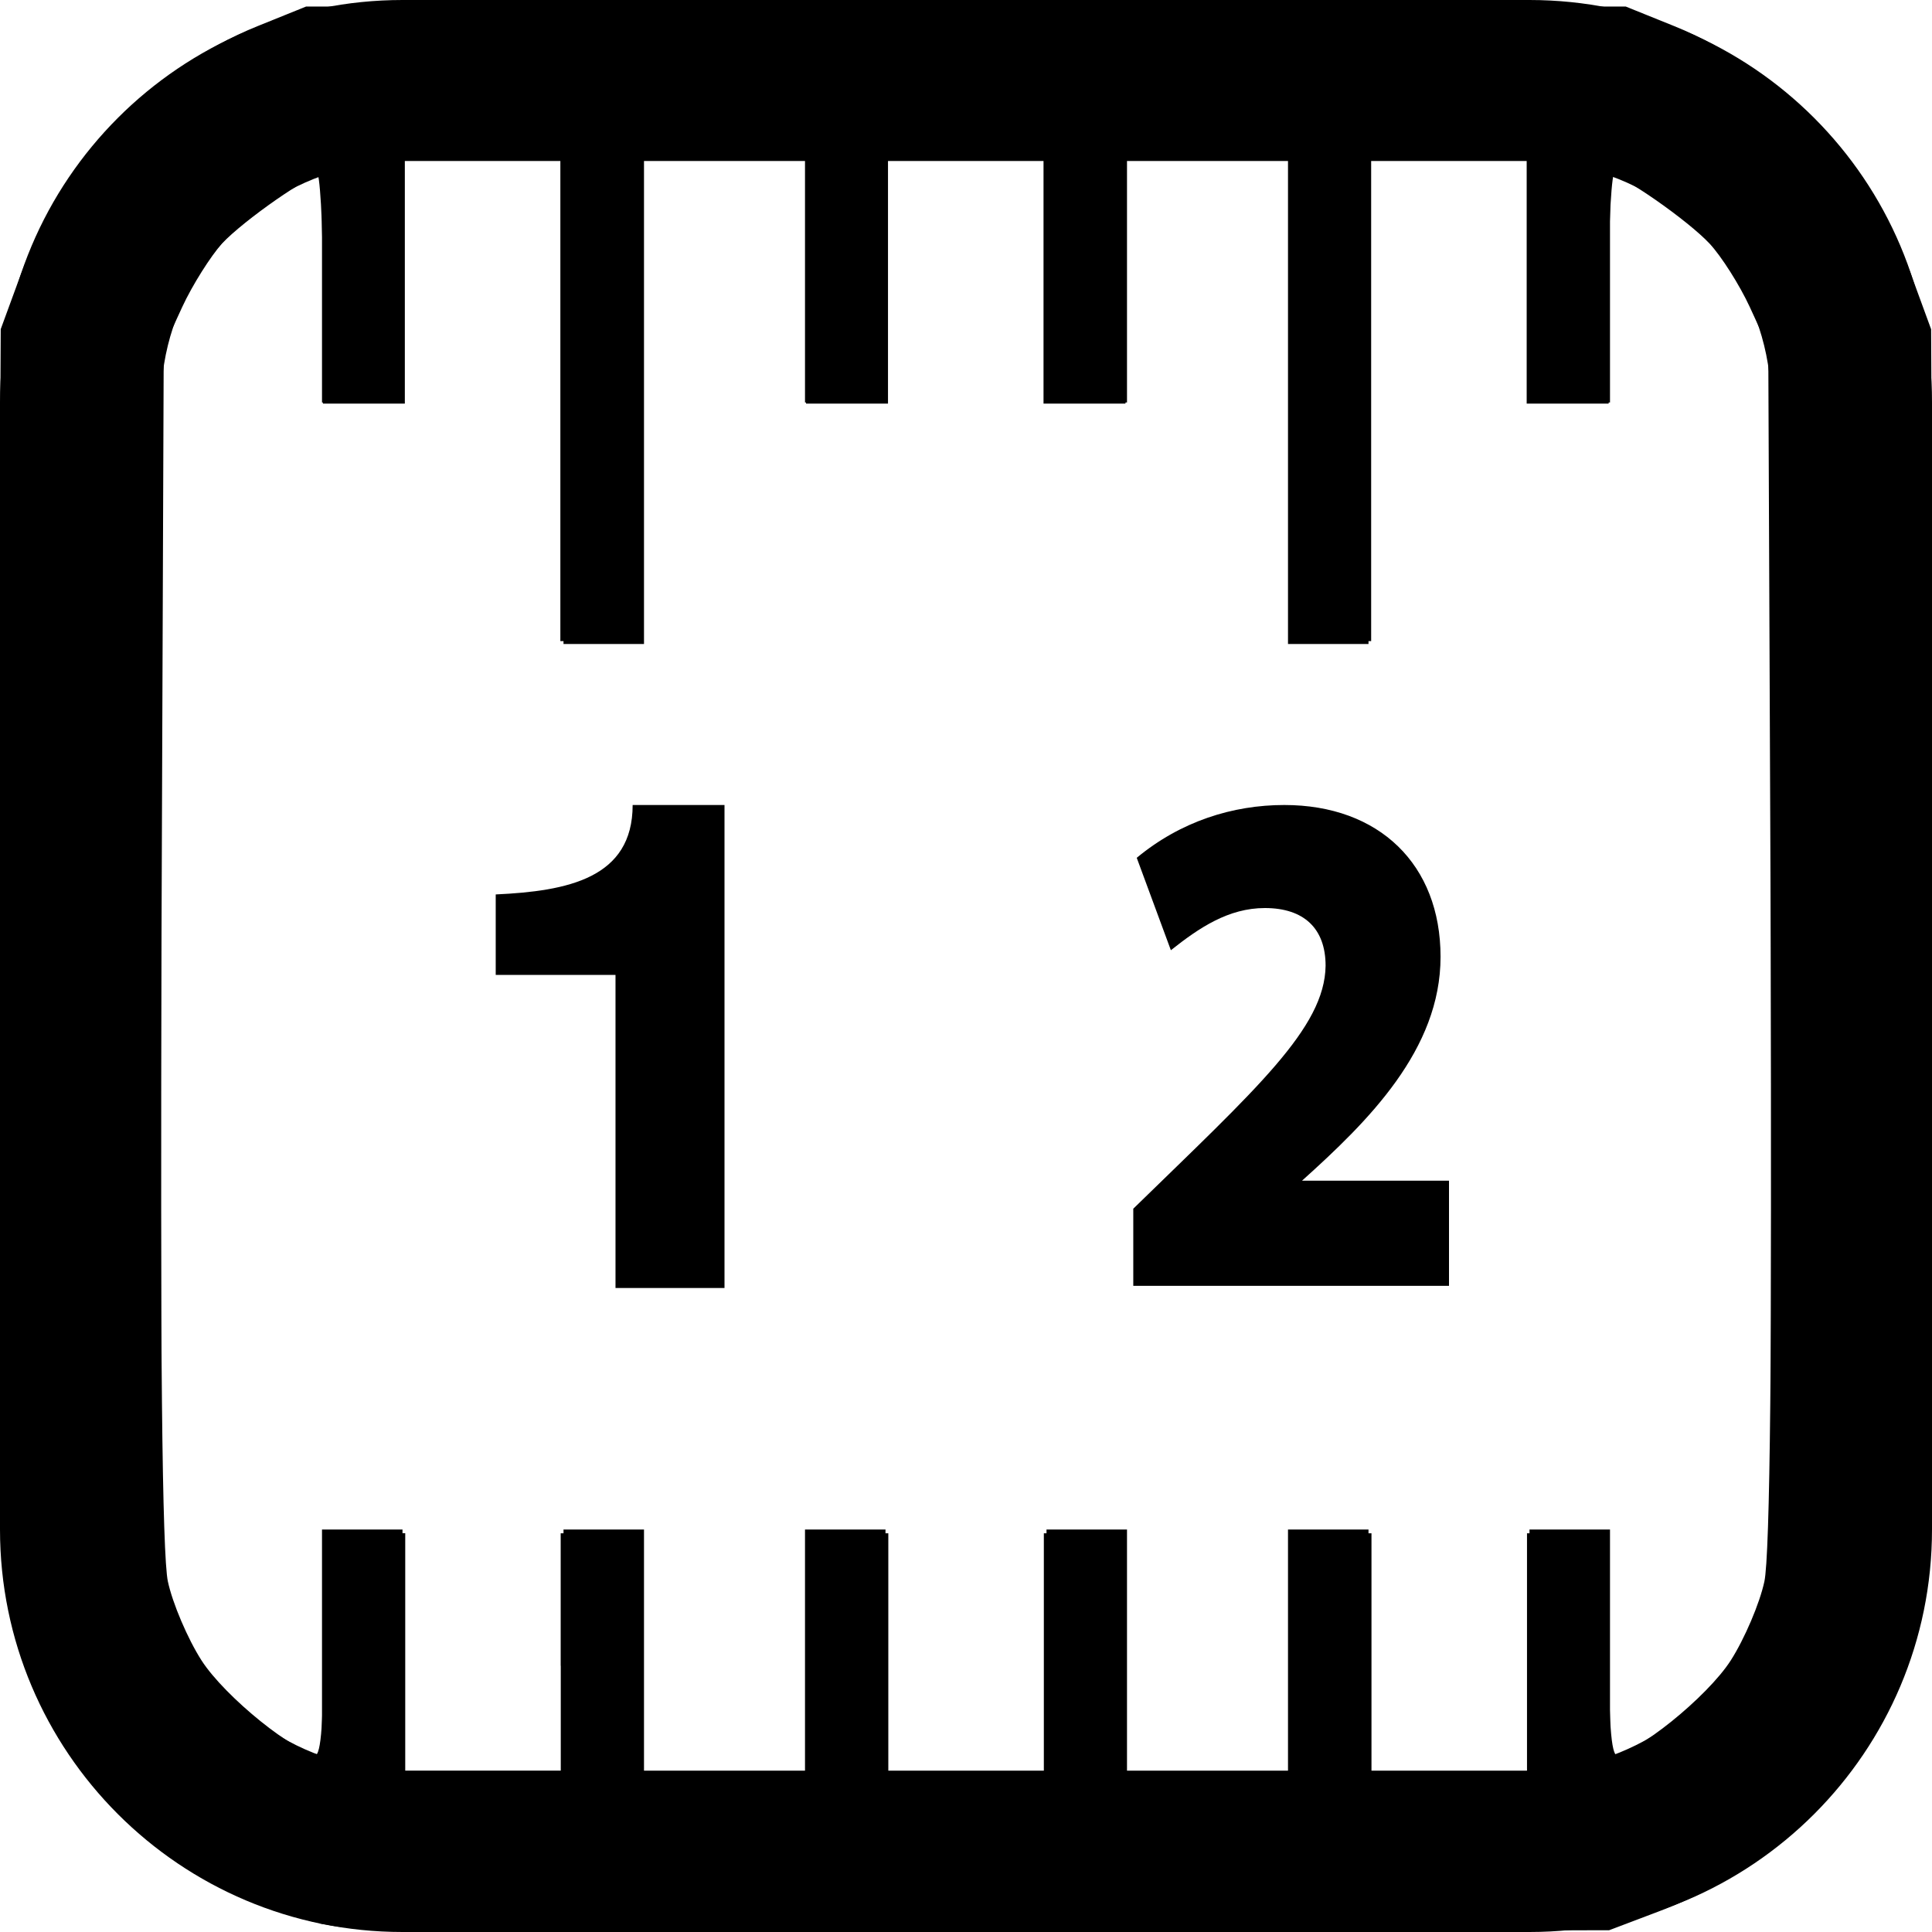
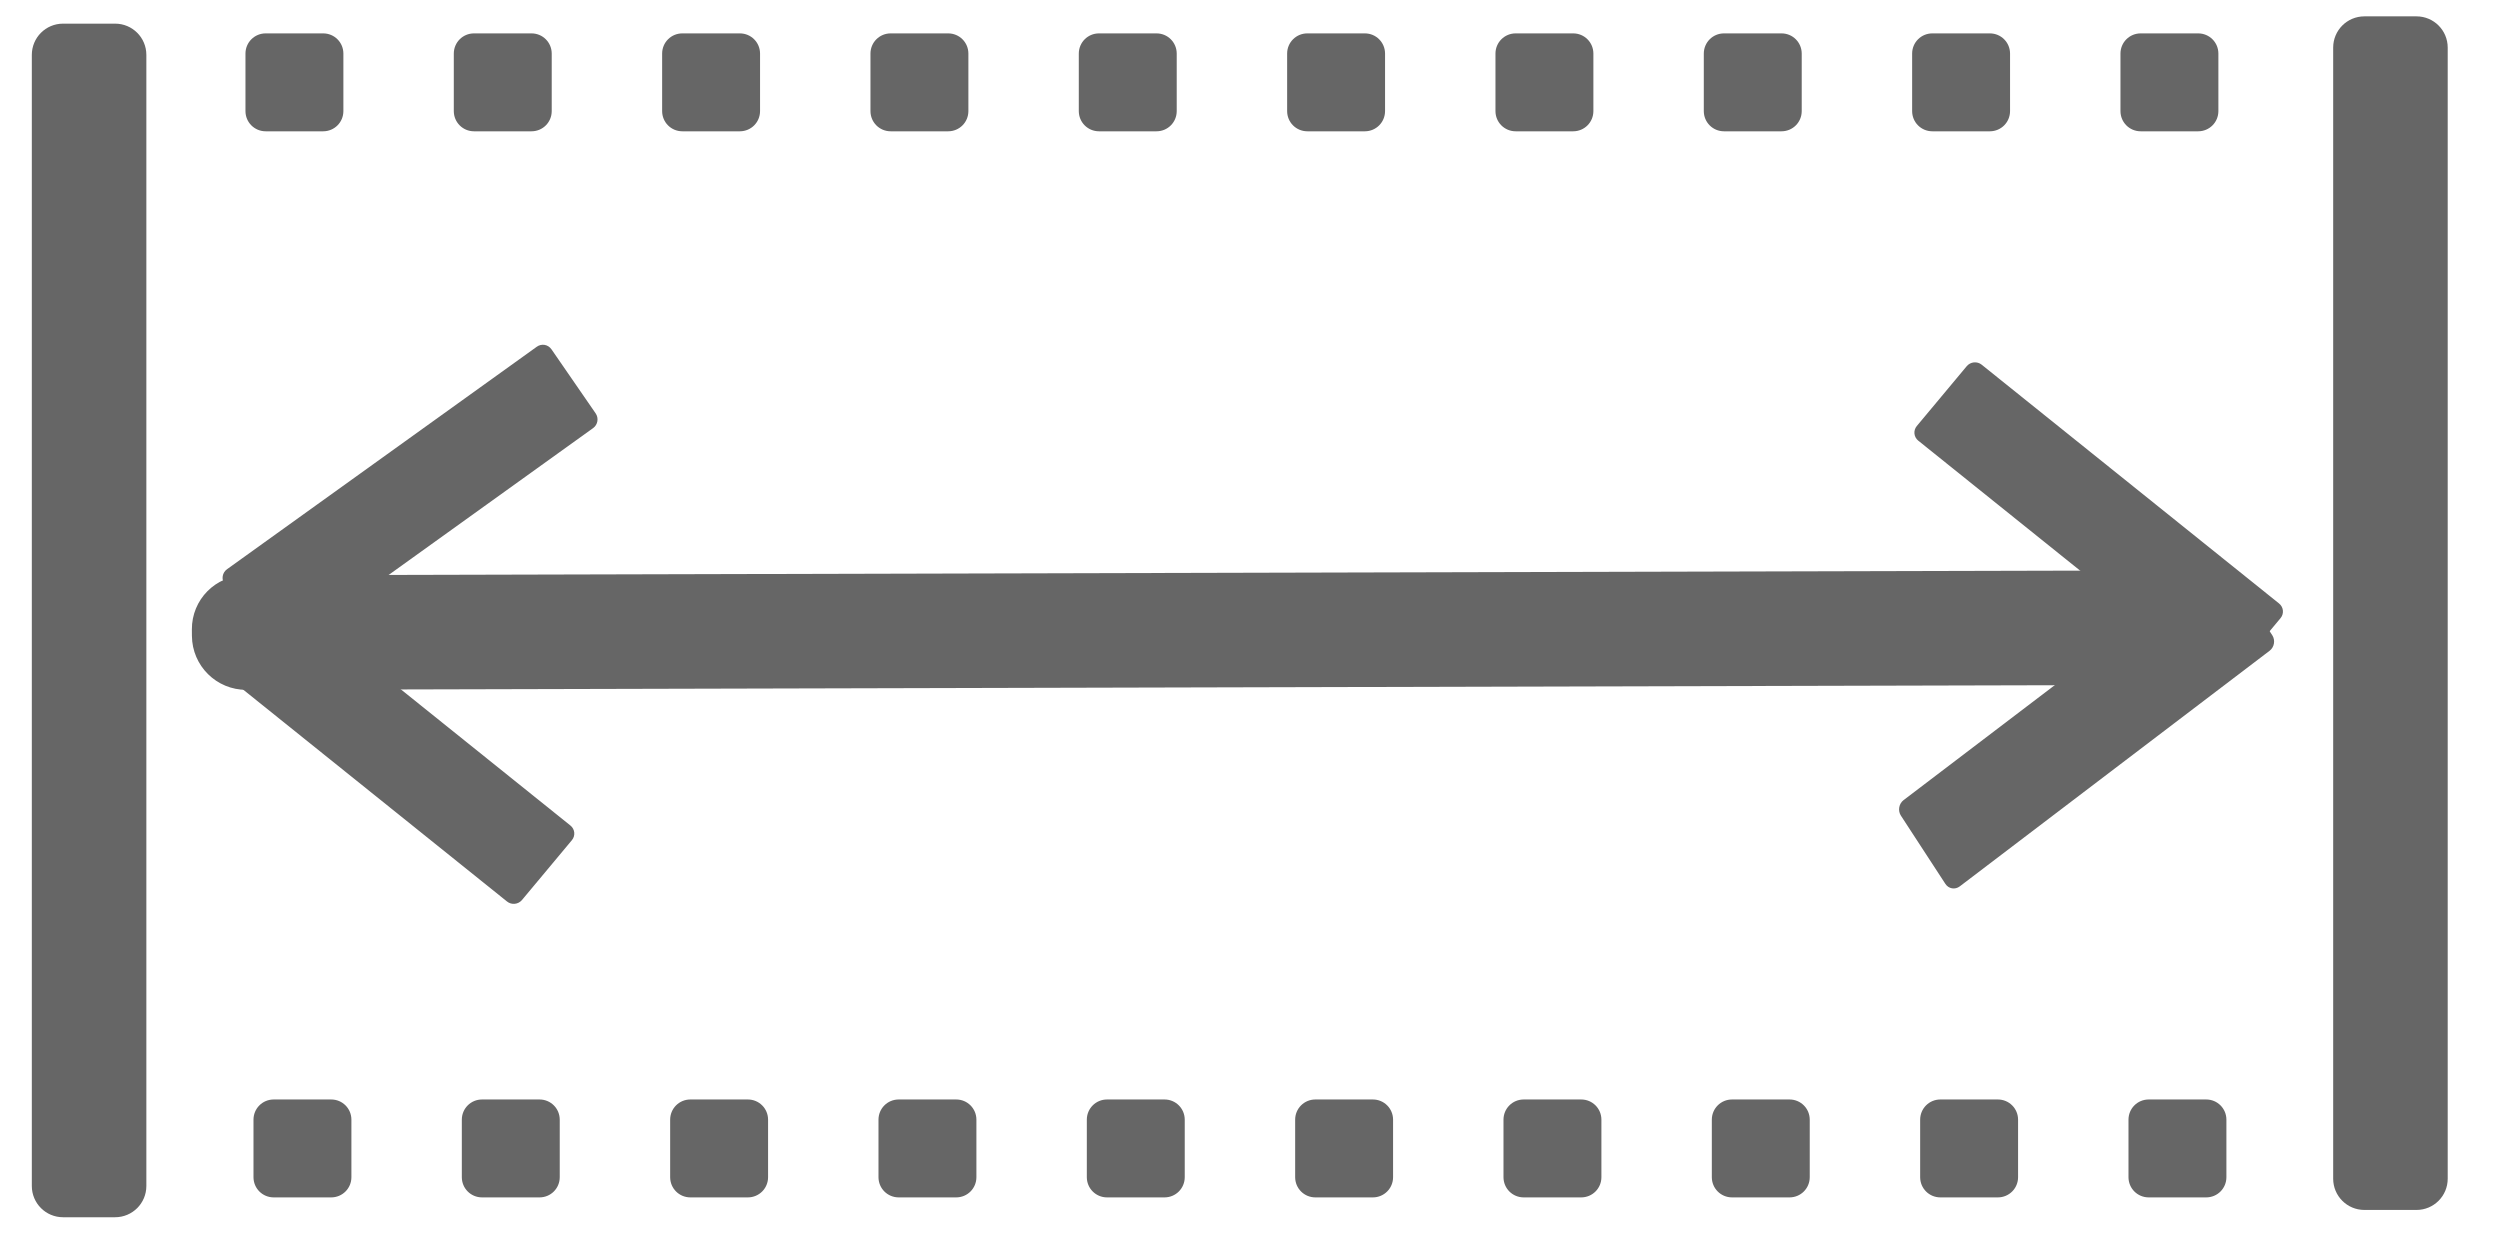
- <svg xmlns="http://www.w3.org/2000/svg" width="24" height="24" viewBox="0 0 24 24" id="svg2" version="1.1">
-   <defs id="defs8" />
-   <path d="M19 0h-14c-2.762 0-5 2.239-5 5v14c0 2.761 2.238 5 5 5h14c2.762 0 5-2.239 5-5v-14c0-2.761-2.238-5-5-5zm3 19c0 1.302-.839 2.401-2 2.816v-2.816h-1v3h-2v-3h-1v3h-2v-3h-1v3h-2v-3h-1v3h-2v-3h-1v3h-2v-3h-1v2.815c-1.161-.414-2-1.513-2-2.815v-14c0-1.302.839-2.401 2-2.816v2.816h1v-3h2v6h1v-6h2v3h1v-3h2v3h1v-3h2v6h1v-6h2v3h1v-2.816c1.161.415 2 1.514 2 2.816v14zm-14.141-9h1.141v6h-1.354v-3.889h-1.488v-1c.893-.041 1.701-.201 1.701-1.111zm8.315 4.667h1.826v1.306h-3.922v-.958c1.529-1.491 2.379-2.244 2.389-3.018 0-.462-.268-.717-.754-.717-.453 0-.816.245-1.168.524l-.424-1.148c.545-.452 1.191-.656 1.833-.656 1.179 0 1.941.74 1.941 1.885.001 1.155-.899 2.043-1.721 2.782z" id="path4" />
-   <path style="opacity:1;fill:#999999;fill-opacity:0;stroke:#000000;stroke-width:0.102;stroke-opacity:1" d="M 4.169,23.877 C 1.977,23.477 0.371,21.748 0.094,19.489 0.026,18.926 5.3675593e-4,16.032 0.024,11.357 L 0.06,4.098 0.298,3.449 C 0.806,2.064 1.912,0.899 3.221,0.371 l 0.592,-0.239 8.186,0 8.186,0 0.592,0.239 c 1.309,0.528 2.415,1.692 2.923,3.078 l 0.238,0.65 0.036,7.259 c 0.023,4.675 -0.002,7.569 -0.071,8.132 -0.24,1.962 -1.457,3.505 -3.321,4.209 l -0.602,0.228 -7.678,0.017 c -4.223,0.009 -7.884,-0.02 -8.136,-0.066 z m 2.847,-3.304 0,-1.475 0.458,0 0.458,0 0,1.475 0,1.475 1.068,0 1.068,0 0,-1.475 0,-1.475 0.458,0 0.458,0 0,1.475 0,1.475 1.017,0 1.017,0 0,-1.475 0,-1.475 0.458,0 0.458,0 0,1.475 0,1.475 1.068,0 1.068,0 0,-1.475 0,-1.475 0.458,0 0.458,0 0,1.475 0,1.475 1.017,0 1.017,0 0,-1.475 0,-1.475 0.458,0 0.458,0 0,1.373 c 0,1.038 0.031,1.373 0.128,1.373 0.28,0 1.18,-0.724 1.479,-1.19 0.174,-0.272 0.366,-0.721 0.425,-0.999 0.072,-0.338 0.099,-2.962 0.08,-7.929 L 22.017,4.302 21.783,3.793 C 21.654,3.514 21.425,3.153 21.274,2.991 20.996,2.694 20.164,2.115 20.014,2.115 c -0.045,0 -0.082,0.641 -0.082,1.424 l 0,1.424 -0.458,0 -0.458,0 0,-1.525 0,-1.525 -1.017,0 -1.017,0 0,3 0,3 -0.458,0 -0.458,0 0,-3 0,-3 -1.068,0 -1.068,0 0,1.525 0,1.525 -0.458,0 -0.458,0 0,-1.525 0,-1.525 -1.017,0 -1.017,0 0,1.525 0,1.525 -0.458,0 -0.458,0 0,-1.525 0,-1.525 -1.068,0 -1.068,0 0,3 0,3 -0.458,0 -0.458,0 0,-3 0,-3 -1.017,0 -1.017,0 0,1.525 0,1.525 -0.458,0 -0.458,0 0,-1.424 c 0,-0.783 -0.037,-1.424 -0.082,-1.424 -0.15,0 -0.982,0.579 -1.26,0.876 C 2.575,3.153 2.346,3.514 2.217,3.793 L 1.983,4.302 1.955,11.725 c -0.019,4.967 0.008,7.591 0.08,7.929 0.059,0.278 0.251,0.728 0.425,0.999 0.299,0.466 1.199,1.19 1.479,1.19 0.097,0 0.128,-0.335 0.128,-1.373 l 0,-1.373 0.458,0 0.458,0 0,1.475 0,1.475 1.017,0 1.017,0 0,-1.475 z" id="path4138" />
+ <svg xmlns="http://www.w3.org/2000/svg" width="48" height="24" viewBox="0 0 48 24" id="svg2" version="1.1">
+   <defs id="defs4" />
+   <g id="layer2" transform="translate(0,-1028.362)" />
+   <g id="g5426" style="opacity:1">
+     <path style="fill:#666666;fill-rule:evenodd;stroke:none;stroke-width:1;stroke-linecap:butt;stroke-linejoin:miter;stroke-miterlimit:3.5;stroke-dasharray:none;stroke-opacity:1" d="m 45.397,0.314 0.999,0 c 0.332,0 0.6,0.268 0.6,0.6 l 0,21.717 c 0,0.332 -0.268,0.6 -0.6,0.6 l -0.999,0 c -0.332,0 -0.6,-0.268 -0.6,-0.6 l 0,-21.717 c 0,-0.332 0.268,-0.6 0.6,-0.6 z" id="rect4210" />
+     <path style="fill:#666666;fill-rule:evenodd;stroke:none;stroke-width:1;stroke-linecap:butt;stroke-linejoin:miter;stroke-miterlimit:3.5;stroke-dasharray:none;stroke-opacity:1" d="m 1.211,0.454 0.999,0 c 0.332,0 0.6,0.268 0.6,0.6 l 0,21.717 c 0,0.332 -0.268,0.6 -0.6,0.6 l -0.999,0 c -0.332,0 -0.6,-0.268 -0.6,-0.6 l 0,-21.717 c 0,-0.332 0.268,-0.6 0.6,-0.6 z" id="rect4210-0" />
+     <path style="fill:#666666;fill-rule:evenodd;stroke:none;stroke-width:1;stroke-linecap:butt;stroke-linejoin:miter;stroke-miterlimit:3.5;stroke-dasharray:none;stroke-opacity:1" d="m 43.38,11.986 9.26e-4,0.121 c 0.004,0.576 -0.455,1.04 -1.031,1.042 l -37.618,0.096 c -0.576,0.002 -1.043,-0.461 -1.047,-1.036 l -9.26e-4,-0.121 c -0.004,-0.576 0.455,-1.04 1.031,-1.042 l 37.618,-0.096 c 0.576,-0.002 1.043,0.461 1.047,1.036 z" id="rect4210-1" />
+     <path style="fill:#666666;fill-rule:evenodd;stroke:none;stroke-width:1;stroke-linecap:butt;stroke-linejoin:miter;stroke-miterlimit:3.5;stroke-dasharray:none;stroke-opacity:1" d="m 10.587,6.705 0.849,1.231 c 0.064,0.092 0.042,0.219 -0.049,0.284 L 5.439,12.492 c -0.091,0.065 -0.216,0.044 -0.279,-0.048 L 4.31,11.213 c -0.064,-0.092 -0.042,-0.219 0.049,-0.284 L 10.307,6.657 c 0.091,-0.065 0.216,-0.044 0.279,0.048 z" id="rect4210-1-9" />
+     <path style="fill:#666666;fill-rule:evenodd;stroke:none;stroke-width:1;stroke-linecap:butt;stroke-linejoin:miter;stroke-miterlimit:3.5;stroke-dasharray:none;stroke-opacity:1" d="m 42.774,10.887 0.854,1.31 c 0.062,0.096 0.039,0.229 -0.052,0.298 l -5.948,4.523 c -0.091,0.069 -0.215,0.048 -0.277,-0.048 l -0.854,-1.31 c -0.062,-0.096 -0.039,-0.229 0.052,-0.298 l 5.948,-4.523 c 0.091,-0.069 0.215,-0.048 0.277,0.048 z" id="rect4210-1-9-0" />
+     <path style="fill:#666666;fill-rule:evenodd;stroke:none;stroke-width:1;stroke-linecap:butt;stroke-linejoin:miter;stroke-miterlimit:3.5;stroke-dasharray:none;stroke-opacity:1" d="m 43.786,11.869 -0.958,1.148 c -0.072,0.086 -0.2,0.099 -0.287,0.029 l -5.71,-4.585 c -0.087,-0.07 -0.1,-0.196 -0.028,-0.282 l 0.958,-1.148 c 0.072,-0.086 0.2,-0.099 0.287,-0.029 l 5.71,4.585 c 0.087,0.07 0.1,0.196 0.028,0.282 z" id="rect4210-1-9-4" />
+     <path style="fill:#666666;fill-rule:evenodd;stroke:none;stroke-width:1;stroke-linecap:butt;stroke-linejoin:miter;stroke-miterlimit:3.5;stroke-dasharray:none;stroke-opacity:1" d="m 10.98,16.132 -0.958,1.148 c -0.072,0.086 -0.2,0.099 -0.287,0.029 L 4.025,12.724 c -0.087,-0.07 -0.1,-0.196 -0.028,-0.282 l 0.958,-1.148 c 0.072,-0.086 0.2,-0.099 0.287,-0.029 l 5.71,4.585 c 0.087,0.07 0.1,0.196 0.028,0.282 z" id="rect4210-1-9-4-0" />
+     <path id="path5264" d="M 7.283,15.284 C 5.838,14.125 4.585,13.185 4.395,13.118 3.851,12.927 3.582,12.317 3.799,11.767 3.843,11.655 4.031,11.4 4.217,11.2 4.595,10.795 10.203,6.742 10.405,6.728 c 0.19,-0.013 1.069,1.285 0.96,1.417 -0.048,0.058 -0.962,0.732 -2.032,1.497 l -1.945,1.392 5.937,0.02 c 3.265,0.011 10.607,-0.009 16.315,-0.044 L 40.019,10.946 38.426,9.676 C 37.549,8.977 36.832,8.362 36.832,8.308 c 0,-0.166 0.993,-1.289 1.116,-1.262 0.184,0.041 5.836,4.594 5.839,4.704 0.001,0.055 -0.058,0.149 -0.132,0.211 -0.075,0.062 -0.112,0.181 -0.084,0.269 0.058,0.184 0.088,0.16 -3.469,2.856 -1.374,1.041 -2.543,1.893 -2.598,1.893 -0.173,-6.17e-4 -1.035,-1.422 -0.936,-1.541 0.048,-0.058 0.737,-0.597 1.532,-1.197 l 1.444,-1.092 -2.655,-0.021 c -1.46,-0.011 -8.639,0.008 -15.953,0.044 l -13.298,0.065 1.648,1.321 c 0.907,0.727 1.65,1.373 1.651,1.437 0.003,0.117 -0.957,1.337 -1.052,1.337 -0.028,0 -1.199,-0.921 -2.603,-2.048 z" style="opacity:1;fill:#000000;fill-opacity:0;stroke:none;stroke-width:1;stroke-miterlimit:3.5;stroke-dasharray:none;stroke-opacity:1" />
+     <path id="path5266" d="M 7.283,15.284 C 5.838,14.125 4.585,13.185 4.395,13.118 3.851,12.927 3.582,12.317 3.799,11.767 3.843,11.655 4.031,11.4 4.217,11.2 4.595,10.795 10.203,6.742 10.405,6.728 c 0.19,-0.013 1.069,1.285 0.96,1.417 -0.048,0.058 -0.962,0.732 -2.032,1.497 l -1.945,1.392 5.937,0.02 c 3.265,0.011 10.607,-0.009 16.315,-0.044 L 40.019,10.946 38.426,9.676 C 37.549,8.977 36.832,8.362 36.832,8.308 c 0,-0.166 0.993,-1.289 1.116,-1.262 0.184,0.041 5.836,4.594 5.839,4.704 0.001,0.055 -0.058,0.149 -0.132,0.211 -0.075,0.062 -0.112,0.181 -0.084,0.269 0.058,0.184 0.088,0.16 -3.469,2.856 -1.374,1.041 -2.543,1.893 -2.598,1.893 -0.173,-6.17e-4 -1.035,-1.422 -0.936,-1.541 0.048,-0.058 0.737,-0.597 1.532,-1.197 l 1.444,-1.092 -2.655,-0.021 c -1.46,-0.011 -8.639,0.008 -15.953,0.044 l -13.298,0.065 1.648,1.321 c 0.907,0.727 1.65,1.373 1.651,1.437 0.003,0.117 -0.957,1.337 -1.052,1.337 -0.028,0 -1.199,-0.921 -2.603,-2.048 z" style="opacity:1;fill:#666666;fill-opacity:0;stroke:none;stroke-width:1;stroke-miterlimit:3.5;stroke-dasharray:none;stroke-opacity:1" />
+     <path id="path5268" d="M 7.283,15.284 C 5.838,14.125 4.585,13.185 4.395,13.118 3.851,12.927 3.582,12.317 3.799,11.767 3.843,11.655 4.031,11.4 4.217,11.2 4.595,10.795 10.203,6.742 10.405,6.728 c 0.19,-0.013 1.069,1.285 0.96,1.417 -0.048,0.058 -0.962,0.732 -2.032,1.497 l -1.945,1.392 5.937,0.02 c 3.265,0.011 10.607,-0.009 16.315,-0.044 L 40.019,10.946 38.426,9.676 C 37.549,8.977 36.832,8.362 36.832,8.308 c 0,-0.166 0.993,-1.289 1.116,-1.262 0.184,0.041 5.836,4.594 5.839,4.704 0.001,0.055 -0.058,0.149 -0.132,0.211 -0.075,0.062 -0.112,0.181 -0.084,0.269 0.058,0.184 0.088,0.16 -3.469,2.856 -1.374,1.041 -2.543,1.893 -2.598,1.893 -0.173,-6.17e-4 -1.035,-1.422 -0.936,-1.541 0.048,-0.058 0.737,-0.597 1.532,-1.197 l 1.444,-1.092 -2.655,-0.021 c -1.46,-0.011 -8.639,0.008 -15.953,0.044 l -13.298,0.065 1.648,1.321 c 0.907,0.727 1.65,1.373 1.651,1.437 0.003,0.117 -0.957,1.337 -1.052,1.337 -0.028,0 -1.199,-0.921 -2.603,-2.048 z" style="opacity:1;fill:#666666;fill-opacity:0;stroke:none;stroke-width:1;stroke-miterlimit:3.5;stroke-dasharray:none;stroke-opacity:1" />
+     <path id="path5270" d="M 7.283,15.284 C 5.838,14.125 4.585,13.185 4.395,13.118 3.851,12.927 3.582,12.317 3.799,11.767 3.843,11.655 4.031,11.4 4.217,11.2 4.595,10.795 10.203,6.742 10.405,6.728 c 0.19,-0.013 1.069,1.285 0.96,1.417 -0.048,0.058 -0.962,0.732 -2.032,1.497 l -1.945,1.392 5.937,0.02 c 3.265,0.011 10.607,-0.009 16.315,-0.044 L 40.019,10.946 38.426,9.676 C 37.549,8.977 36.832,8.362 36.832,8.308 c 0,-0.166 0.993,-1.289 1.116,-1.262 0.184,0.041 5.836,4.594 5.839,4.704 0.001,0.055 -0.058,0.149 -0.132,0.211 -0.075,0.062 -0.112,0.181 -0.084,0.269 0.058,0.184 0.088,0.16 -3.469,2.856 -1.374,1.041 -2.543,1.893 -2.598,1.893 -0.173,-6.17e-4 -1.035,-1.422 -0.936,-1.541 0.048,-0.058 0.737,-0.597 1.532,-1.197 l 1.444,-1.092 -2.655,-0.021 c -1.46,-0.011 -8.639,0.008 -15.953,0.044 l -13.298,0.065 1.648,1.321 c 0.907,0.727 1.65,1.373 1.651,1.437 0.003,0.117 -0.957,1.337 -1.052,1.337 -0.028,0 -1.199,-0.921 -2.603,-2.048 z" style="opacity:1;fill:#666666;fill-opacity:0;stroke:none;stroke-width:1;stroke-miterlimit:3.5;stroke-dasharray:none;stroke-opacity:1" />
+     <path id="path5272" d="M 7.283,15.284 C 5.838,14.125 4.585,13.185 4.395,13.118 3.851,12.927 3.582,12.317 3.799,11.767 3.843,11.655 4.031,11.4 4.217,11.2 4.595,10.795 10.203,6.742 10.405,6.728 c 0.19,-0.013 1.069,1.285 0.96,1.417 -0.048,0.058 -0.962,0.732 -2.032,1.497 l -1.945,1.392 5.937,0.02 c 3.265,0.011 10.607,-0.009 16.315,-0.044 L 40.019,10.946 38.426,9.676 C 37.549,8.977 36.832,8.362 36.832,8.308 c 0,-0.166 0.993,-1.289 1.116,-1.262 0.184,0.041 5.836,4.594 5.839,4.704 0.001,0.055 -0.058,0.149 -0.132,0.211 -0.075,0.062 -0.112,0.181 -0.084,0.269 0.058,0.184 0.088,0.16 -3.469,2.856 -1.374,1.041 -2.543,1.893 -2.598,1.893 -0.173,-6.17e-4 -1.035,-1.422 -0.936,-1.541 0.048,-0.058 0.737,-0.597 1.532,-1.197 l 1.444,-1.092 -2.655,-0.021 c -1.46,-0.011 -8.639,0.008 -15.953,0.044 l -13.298,0.065 1.648,1.321 c 0.907,0.727 1.65,1.373 1.651,1.437 0.003,0.117 -0.957,1.337 -1.052,1.337 -0.028,0 -1.199,-0.921 -2.603,-2.048 z" style="opacity:1;fill:#666666;fill-opacity:0;stroke:none;stroke-width:1;stroke-miterlimit:3.5;stroke-dasharray:none;stroke-opacity:1" />
+     <path id="path5274" d="M 7.283,15.284 C 5.838,14.125 4.585,13.185 4.395,13.118 3.851,12.927 3.582,12.317 3.799,11.767 3.843,11.655 4.031,11.4 4.217,11.2 4.595,10.795 10.203,6.742 10.405,6.728 c 0.19,-0.013 1.069,1.285 0.96,1.417 -0.048,0.058 -0.962,0.732 -2.032,1.497 l -1.945,1.392 5.937,0.02 c 3.265,0.011 10.607,-0.009 16.315,-0.044 L 40.019,10.946 38.426,9.676 C 37.549,8.977 36.832,8.362 36.832,8.308 c 0,-0.166 0.993,-1.289 1.116,-1.262 0.184,0.041 5.836,4.594 5.839,4.704 0.001,0.055 -0.058,0.149 -0.132,0.211 -0.075,0.062 -0.112,0.181 -0.084,0.269 0.058,0.184 0.088,0.16 -3.469,2.856 -1.374,1.041 -2.543,1.893 -2.598,1.893 -0.173,-6.17e-4 -1.035,-1.422 -0.936,-1.541 0.048,-0.058 0.737,-0.597 1.532,-1.197 l 1.444,-1.092 -2.655,-0.021 c -1.46,-0.011 -8.639,0.008 -15.953,0.044 l -13.298,0.065 1.648,1.321 c 0.907,0.727 1.65,1.373 1.651,1.437 0.003,0.117 -0.957,1.337 -1.052,1.337 -0.028,0 -1.199,-0.921 -2.603,-2.048 z" style="opacity:1;fill:#666666;fill-opacity:0;stroke:none;stroke-width:1;stroke-miterlimit:3.5;stroke-dasharray:none;stroke-opacity:1" />
+     <path style="fill:#666666;fill-rule:evenodd;stroke:#000000;stroke-width:0;stroke-linecap:butt;stroke-linejoin:miter;stroke-miterlimit:4;stroke-dasharray:none;stroke-opacity:1" d="m 17.101,0.641 1.104,0 c 0.215,0 0.388,0.173 0.388,0.388 l 0,1.104 c 0,0.215 -0.173,0.388 -0.388,0.388 l -1.104,0 c -0.215,0 -0.388,-0.173 -0.388,-0.388 l 0,-1.104 c 0,-0.215 0.173,-0.388 0.388,-0.388 z" id="rect4286-30" />
+     <path style="fill:#666666;fill-rule:evenodd;stroke:#000000;stroke-width:0;stroke-linecap:butt;stroke-linejoin:miter;stroke-miterlimit:4;stroke-dasharray:none;stroke-opacity:1" d="m 21.101,0.641 1.104,0 c 0.215,0 0.388,0.173 0.388,0.388 l 0,1.104 c 0,0.215 -0.173,0.388 -0.388,0.388 l -1.104,0 c -0.215,0 -0.388,-0.173 -0.388,-0.388 l 0,-1.104 c 0,-0.215 0.173,-0.388 0.388,-0.388 z" id="rect4286-89" />
+     <path style="fill:#666666;fill-rule:evenodd;stroke:#000000;stroke-width:0;stroke-linecap:butt;stroke-linejoin:miter;stroke-miterlimit:4;stroke-dasharray:none;stroke-opacity:1" d="m 25.101,0.641 1.104,0 c 0.215,0 0.388,0.173 0.388,0.388 l 0,1.104 c 0,0.215 -0.173,0.388 -0.388,0.388 l -1.104,0 c -0.215,0 -0.388,-0.173 -0.388,-0.388 l 0,-1.104 c 0,-0.215 0.173,-0.388 0.388,-0.388 z" id="rect4286-85" />
+     <path style="fill:#666666;fill-rule:evenodd;stroke:#000000;stroke-width:0;stroke-linecap:butt;stroke-linejoin:miter;stroke-miterlimit:4;stroke-dasharray:none;stroke-opacity:1" d="m 29.101,0.641 1.104,0 c 0.215,0 0.388,0.173 0.388,0.388 l 0,1.104 c 0,0.215 -0.173,0.388 -0.388,0.388 l -1.104,0 c -0.215,0 -0.388,-0.173 -0.388,-0.388 l 0,-1.104 c 0,-0.215 0.173,-0.388 0.388,-0.388 z" id="rect4286-87" />
+     <path style="fill:#666666;fill-rule:evenodd;stroke:#000000;stroke-width:0;stroke-linecap:butt;stroke-linejoin:miter;stroke-miterlimit:4;stroke-dasharray:none;stroke-opacity:1" d="m 33.101,0.641 1.104,0 c 0.215,0 0.388,0.173 0.388,0.388 l 0,1.104 c 0,0.215 -0.173,0.388 -0.388,0.388 l -1.104,0 c -0.215,0 -0.388,-0.173 -0.388,-0.388 l 0,-1.104 c 0,-0.215 0.173,-0.388 0.388,-0.388 z" id="rect4286-1" />
+     <path style="fill:#666666;fill-rule:evenodd;stroke:#000000;stroke-width:0;stroke-linecap:butt;stroke-linejoin:miter;stroke-miterlimit:4;stroke-dasharray:none;stroke-opacity:1" d="m 37.101,0.641 1.104,0 c 0.215,0 0.388,0.173 0.388,0.388 l 0,1.104 c 0,0.215 -0.173,0.388 -0.388,0.388 l -1.104,0 c -0.215,0 -0.388,-0.173 -0.388,-0.388 l 0,-1.104 c 0,-0.215 0.173,-0.388 0.388,-0.388 z" id="rect4286-60" />
+     <path style="fill:#666666;fill-rule:evenodd;stroke:#000000;stroke-width:0;stroke-linecap:butt;stroke-linejoin:miter;stroke-miterlimit:4;stroke-dasharray:none;stroke-opacity:1" d="m 41.101,0.641 1.104,0 c 0.215,0 0.388,0.173 0.388,0.388 l 0,1.104 c 0,0.215 -0.173,0.388 -0.388,0.388 l -1.104,0 c -0.215,0 -0.388,-0.173 -0.388,-0.388 l 0,-1.104 c 0,-0.215 0.173,-0.388 0.388,-0.388 z" id="rect4286-51" />
+     <path style="fill:#666666;fill-rule:evenodd;stroke:#000000;stroke-width:0;stroke-linecap:butt;stroke-linejoin:miter;stroke-miterlimit:4;stroke-dasharray:none;stroke-opacity:1" d="m 13.101,0.641 1.104,0 c 0.215,0 0.388,0.173 0.388,0.388 l 0,1.104 c 0,0.215 -0.173,0.388 -0.388,0.388 l -1.104,0 c -0.215,0 -0.388,-0.173 -0.388,-0.388 l 0,-1.104 c 0,-0.215 0.173,-0.388 0.388,-0.388 z" id="rect4286-42" />
+     <path style="fill:#666666;fill-rule:evenodd;stroke:#000000;stroke-width:0;stroke-linecap:butt;stroke-linejoin:miter;stroke-miterlimit:4;stroke-dasharray:none;stroke-opacity:1" d="m 9.101,0.641 1.104,0 c 0.215,0 0.388,0.173 0.388,0.388 l 0,1.104 c 0,0.215 -0.173,0.388 -0.388,0.388 l -1.104,0 c -0.215,0 -0.388,-0.173 -0.388,-0.388 l 0,-1.104 c 0,-0.215 0.173,-0.388 0.388,-0.388 z" id="rect4286-645" />
+     <path style="fill:#666666;fill-rule:evenodd;stroke:#000000;stroke-width:0;stroke-linecap:butt;stroke-linejoin:miter;stroke-miterlimit:4;stroke-dasharray:none;stroke-opacity:1" d="m 5.101,0.641 1.104,0 c 0.215,0 0.388,0.173 0.388,0.388 l 0,1.104 c 0,0.215 -0.173,0.388 -0.388,0.388 l -1.104,0 c -0.215,0 -0.388,-0.173 -0.388,-0.388 l 0,-1.104 c 0,-0.215 0.173,-0.388 0.388,-0.388 z" id="rect4286-11" />
+     <path style="fill:#666666;fill-rule:evenodd;stroke:#000000;stroke-width:0;stroke-linecap:butt;stroke-linejoin:miter;stroke-miterlimit:4;stroke-dasharray:none;stroke-opacity:1" d="m 17.255,21.11 1.104,0 c 0.215,0 0.388,0.173 0.388,0.388 l 0,1.104 c 0,0.215 -0.173,0.388 -0.388,0.388 l -1.104,0 c -0.215,0 -0.388,-0.173 -0.388,-0.388 l 0,-1.104 c 0,-0.215 0.173,-0.388 0.388,-0.388 z" id="rect4286-30-0" />
+     <path style="fill:#666666;fill-rule:evenodd;stroke:#000000;stroke-width:0;stroke-linecap:butt;stroke-linejoin:miter;stroke-miterlimit:4;stroke-dasharray:none;stroke-opacity:1" d="m 21.255,21.11 1.104,0 c 0.215,0 0.388,0.173 0.388,0.388 l 0,1.104 c 0,0.215 -0.173,0.388 -0.388,0.388 l -1.104,0 c -0.215,0 -0.388,-0.173 -0.388,-0.388 l 0,-1.104 c 0,-0.215 0.173,-0.388 0.388,-0.388 z" id="rect4286-89-0" />
+     <path style="fill:#666666;fill-rule:evenodd;stroke:#000000;stroke-width:0;stroke-linecap:butt;stroke-linejoin:miter;stroke-miterlimit:4;stroke-dasharray:none;stroke-opacity:1" d="m 25.255,21.11 1.104,0 c 0.215,0 0.388,0.173 0.388,0.388 l 0,1.104 c 0,0.215 -0.173,0.388 -0.388,0.388 l -1.104,0 c -0.215,0 -0.388,-0.173 -0.388,-0.388 l 0,-1.104 c 0,-0.215 0.173,-0.388 0.388,-0.388 z" id="rect4286-85-6" />
+     <path style="fill:#666666;fill-rule:evenodd;stroke:#000000;stroke-width:0;stroke-linecap:butt;stroke-linejoin:miter;stroke-miterlimit:4;stroke-dasharray:none;stroke-opacity:1" d="m 29.255,21.11 1.104,0 c 0.215,0 0.388,0.173 0.388,0.388 l 0,1.104 c 0,0.215 -0.173,0.388 -0.388,0.388 l -1.104,0 c -0.215,0 -0.388,-0.173 -0.388,-0.388 l 0,-1.104 c 0,-0.215 0.173,-0.388 0.388,-0.388 z" id="rect4286-87-7" />
+     <path style="fill:#666666;fill-rule:evenodd;stroke:#000000;stroke-width:0;stroke-linecap:butt;stroke-linejoin:miter;stroke-miterlimit:4;stroke-dasharray:none;stroke-opacity:1" d="m 33.255,21.11 1.104,0 c 0.215,0 0.388,0.173 0.388,0.388 l 0,1.104 c 0,0.215 -0.173,0.388 -0.388,0.388 l -1.104,0 c -0.215,0 -0.388,-0.173 -0.388,-0.388 l 0,-1.104 c 0,-0.215 0.173,-0.388 0.388,-0.388 z" id="rect4286-1-2" />
+     <path style="fill:#666666;fill-rule:evenodd;stroke:#000000;stroke-width:0;stroke-linecap:butt;stroke-linejoin:miter;stroke-miterlimit:4;stroke-dasharray:none;stroke-opacity:1" d="m 37.255,21.11 1.104,0 c 0.215,0 0.388,0.173 0.388,0.388 l 0,1.104 c 0,0.215 -0.173,0.388 -0.388,0.388 l -1.104,0 c -0.215,0 -0.388,-0.173 -0.388,-0.388 l 0,-1.104 c 0,-0.215 0.173,-0.388 0.388,-0.388 z" id="rect4286-60-1" />
+     <path style="fill:#666666;fill-rule:evenodd;stroke:#000000;stroke-width:0;stroke-linecap:butt;stroke-linejoin:miter;stroke-miterlimit:4;stroke-dasharray:none;stroke-opacity:1" d="m 41.255,21.11 1.104,0 c 0.215,0 0.388,0.173 0.388,0.388 l 0,1.104 c 0,0.215 -0.173,0.388 -0.388,0.388 l -1.104,0 c -0.215,0 -0.388,-0.173 -0.388,-0.388 l 0,-1.104 c 0,-0.215 0.173,-0.388 0.388,-0.388 z" id="rect4286-51-4" />
+     <path style="fill:#666666;fill-rule:evenodd;stroke:#000000;stroke-width:0;stroke-linecap:butt;stroke-linejoin:miter;stroke-miterlimit:4;stroke-dasharray:none;stroke-opacity:1" d="m 13.255,21.11 1.104,0 c 0.215,0 0.388,0.173 0.388,0.388 l 0,1.104 c 0,0.215 -0.173,0.388 -0.388,0.388 l -1.104,0 c -0.215,0 -0.388,-0.173 -0.388,-0.388 l 0,-1.104 c 0,-0.215 0.173,-0.388 0.388,-0.388 z" id="rect4286-42-9" />
+     <path style="fill:#666666;fill-rule:evenodd;stroke:#000000;stroke-width:0;stroke-linecap:butt;stroke-linejoin:miter;stroke-miterlimit:4;stroke-dasharray:none;stroke-opacity:1" d="m 9.255,21.11 1.104,0 c 0.215,0 0.388,0.173 0.388,0.388 l 0,1.104 c 0,0.215 -0.173,0.388 -0.388,0.388 l -1.104,0 c -0.215,0 -0.388,-0.173 -0.388,-0.388 l 0,-1.104 c 0,-0.215 0.173,-0.388 0.388,-0.388 z" id="rect4286-645-5" />
+     <path style="fill:#666666;fill-rule:evenodd;stroke:#000000;stroke-width:0;stroke-linecap:butt;stroke-linejoin:miter;stroke-miterlimit:4;stroke-dasharray:none;stroke-opacity:1" d="m 5.255,21.11 1.104,0 c 0.215,0 0.388,0.173 0.388,0.388 l 0,1.104 c 0,0.215 -0.173,0.388 -0.388,0.388 l -1.104,0 c -0.215,0 -0.388,-0.173 -0.388,-0.388 l 0,-1.104 c 0,-0.215 0.173,-0.388 0.388,-0.388 z" id="rect4286-11-8" />
+   </g>
</svg>
